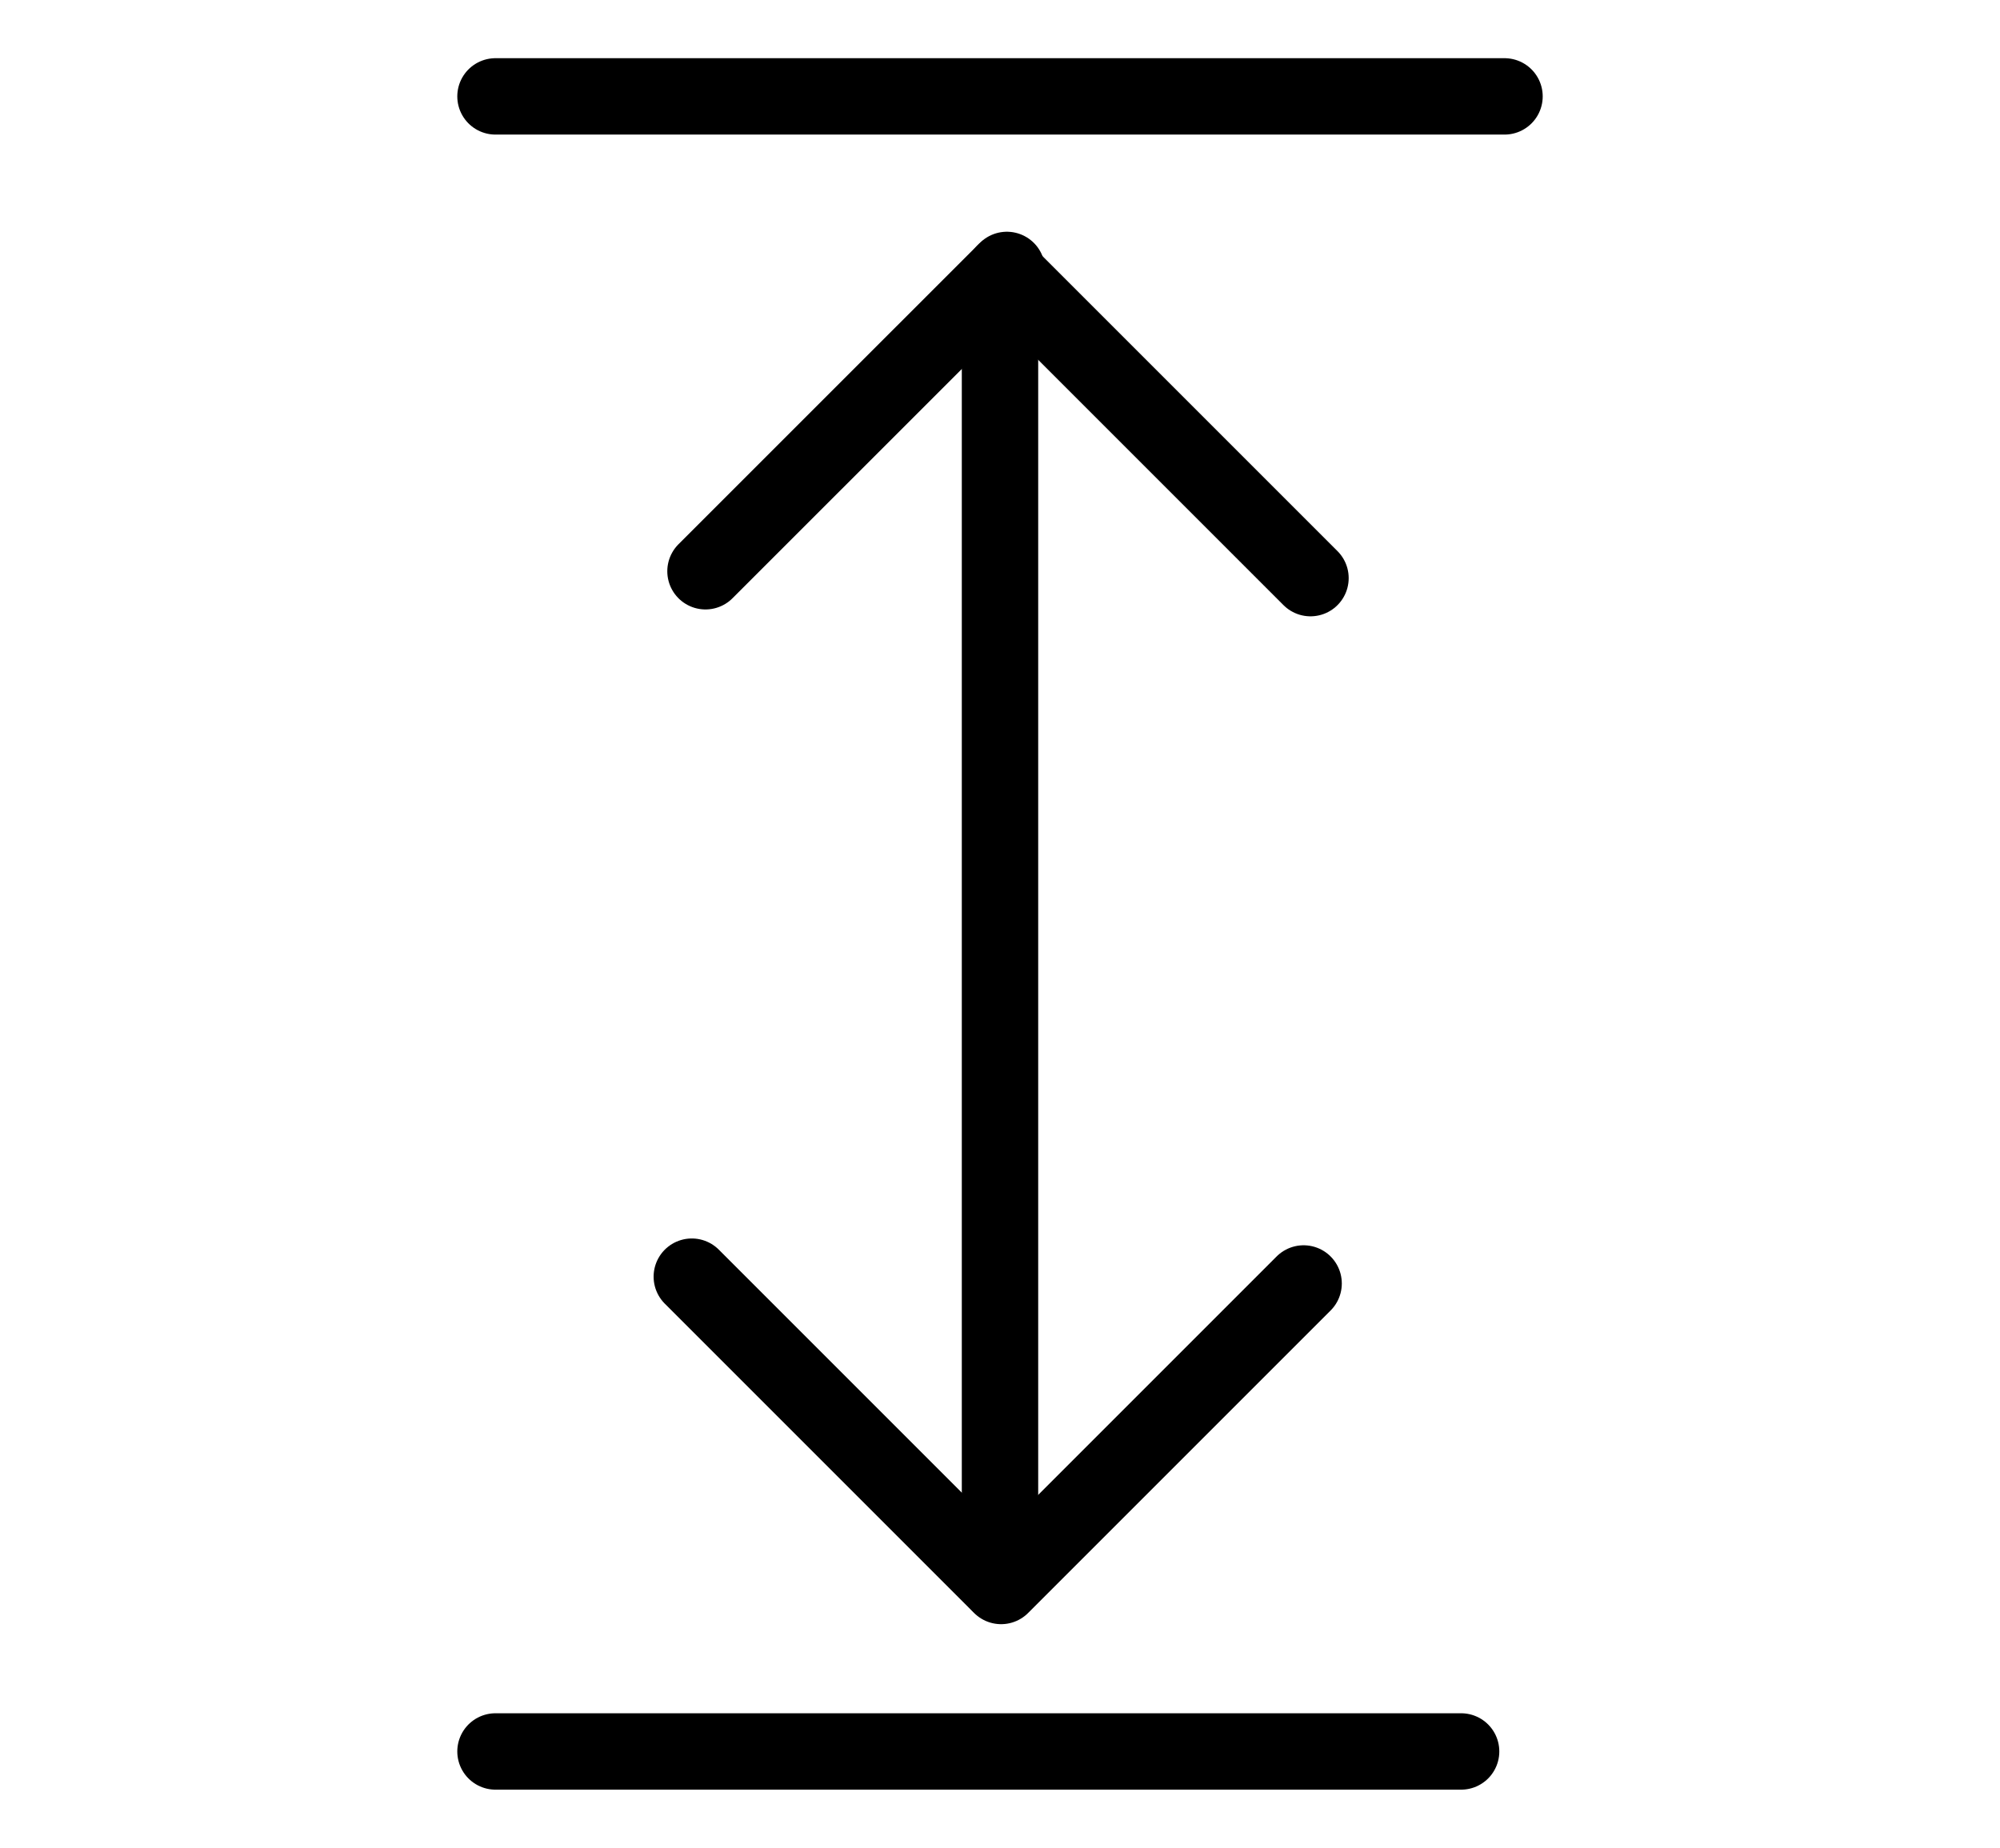
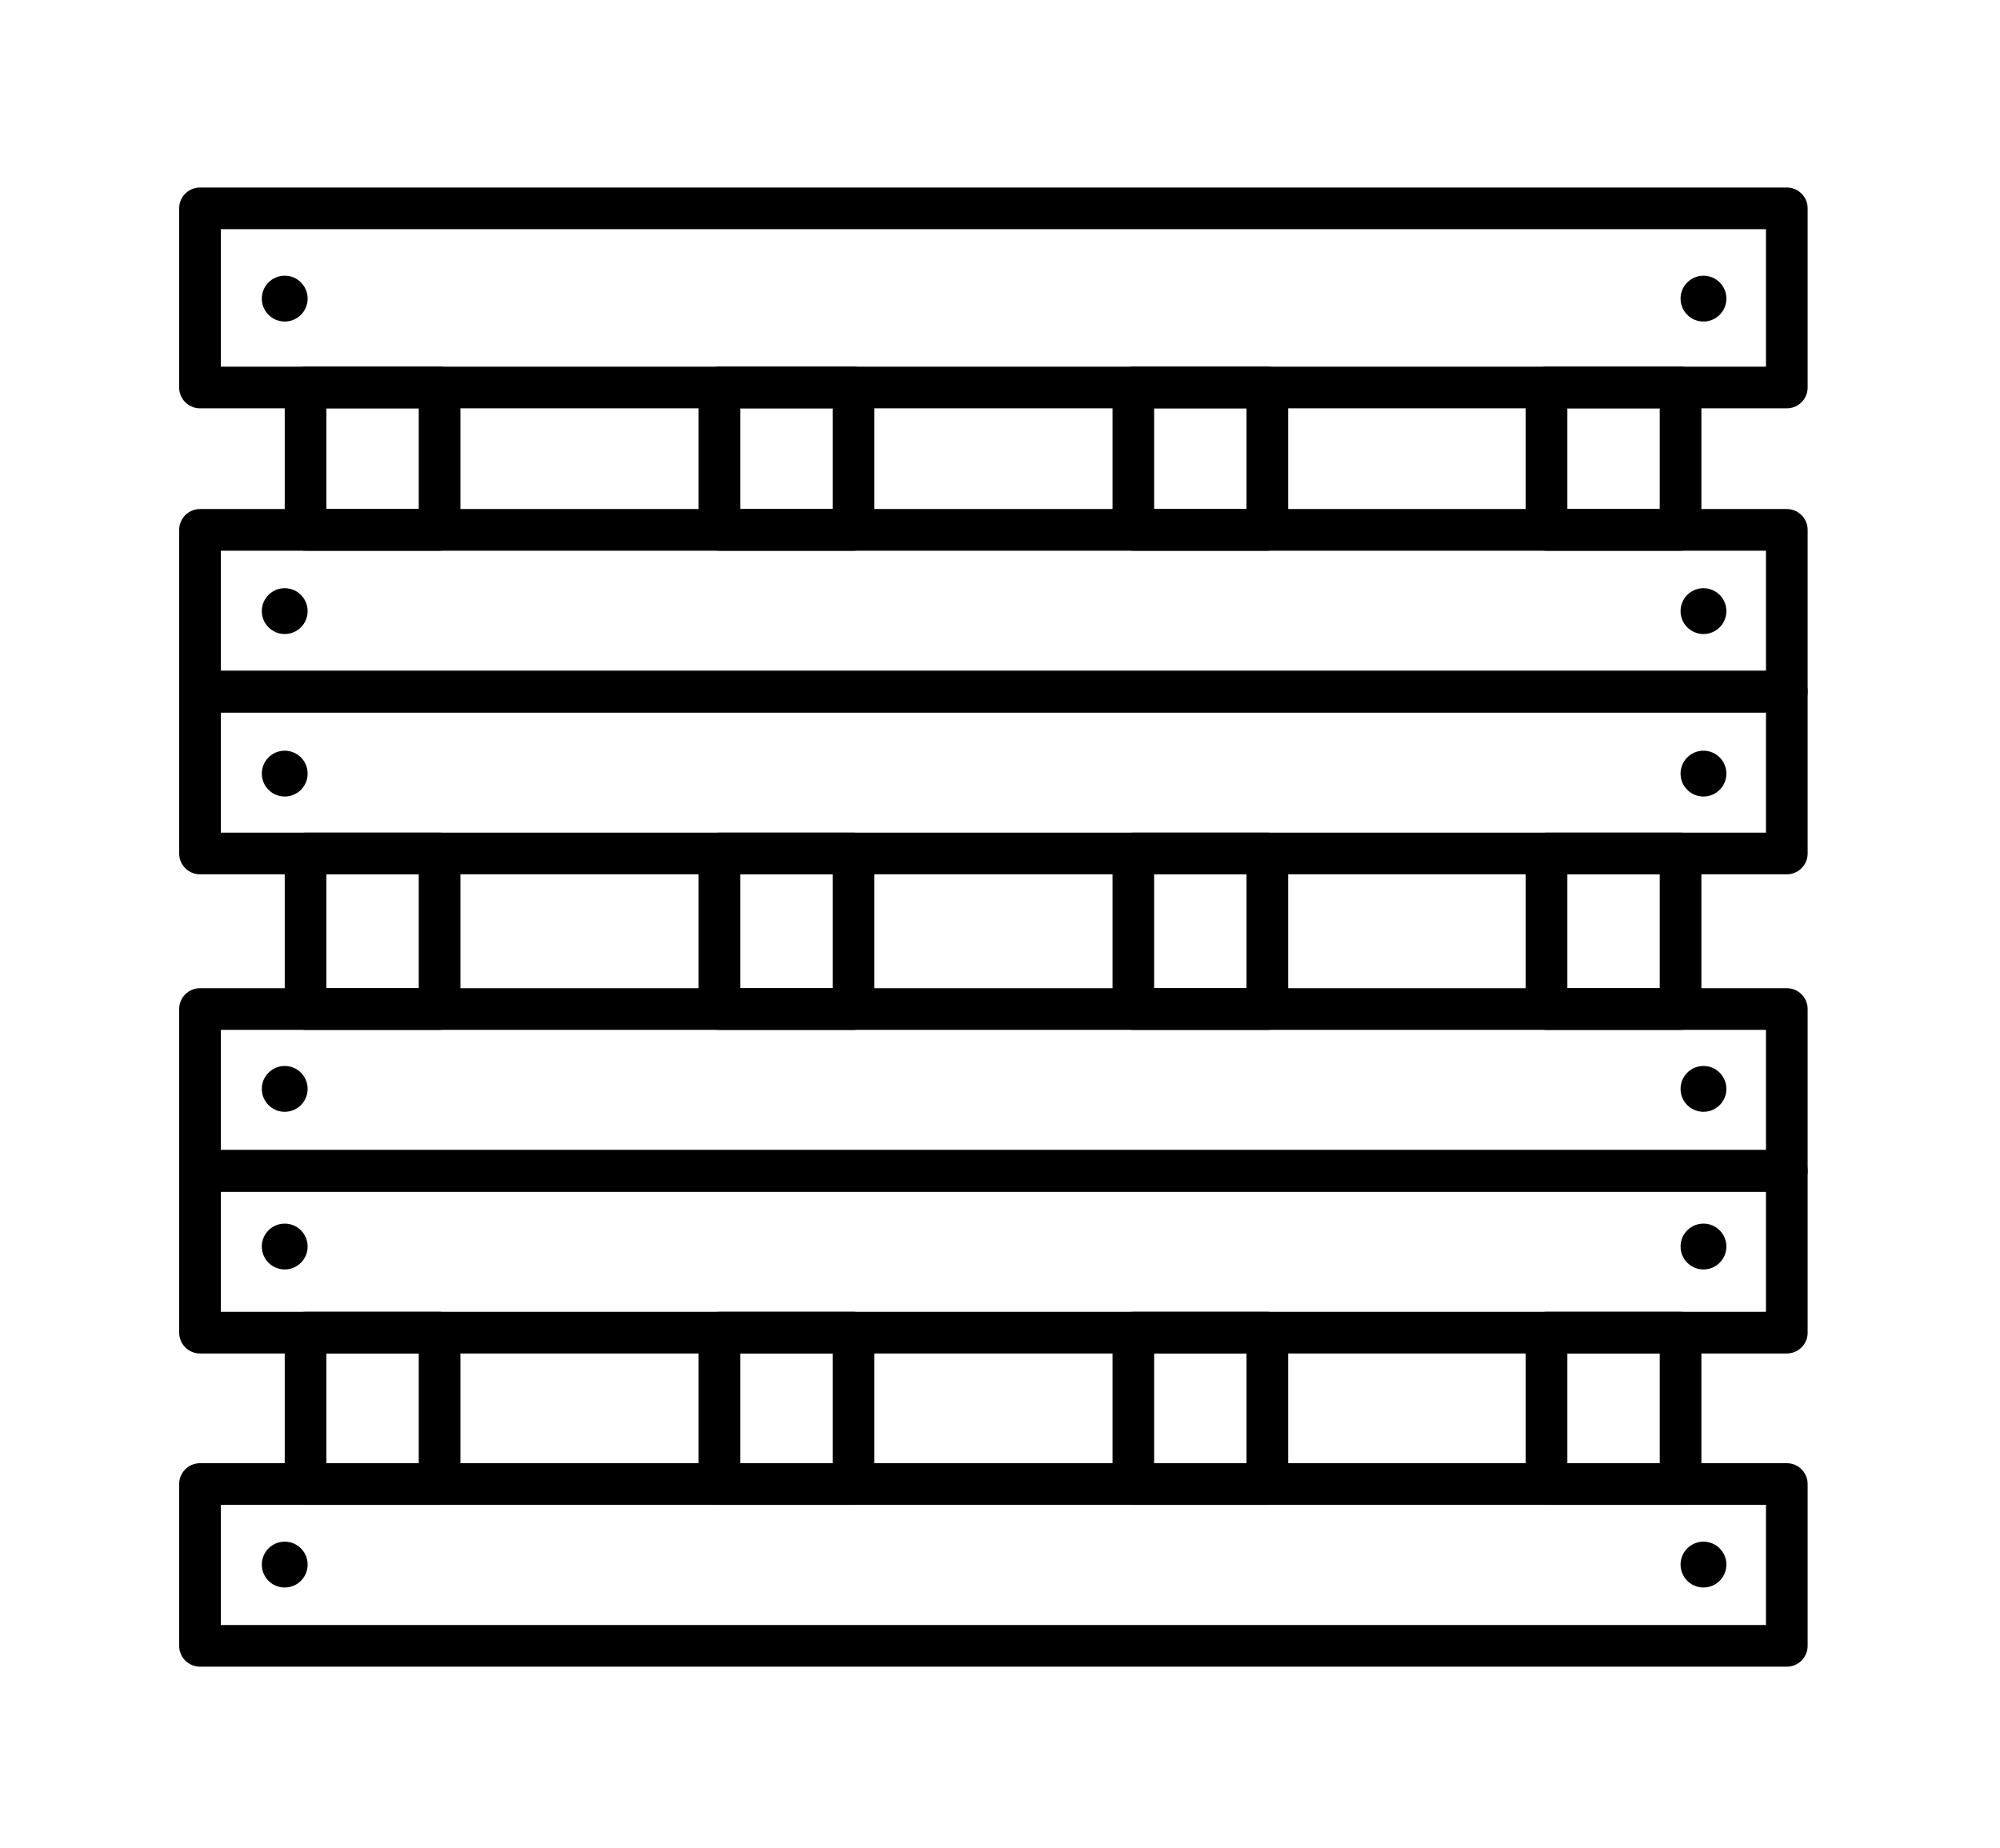
<svg xmlns="http://www.w3.org/2000/svg" version="1.1" id="Capa_1" x="0px" y="0px" viewBox="0 0 288 266.1" style="enable-background:new 0 0 288 266.1;" xml:space="preserve">
  <style type="text/css">
- 	.st0{fill:none;stroke:#000000;stroke-width:11;stroke-linecap:round;stroke-linejoin:round;stroke-miterlimit:10;}
+ 	.st0{fill:none;stroke:#000000;stroke-width:6;stroke-linecap:round;stroke-linejoin:round;stroke-miterlimit:10;}
</style>
  <g>
-     <line class="st0" x1="71.35" y1="13.88" x2="216.65" y2="13.88" />
-     <line class="st0" x1="101.59" y1="82.26" x2="144.99" y2="38.87" />
-     <line class="st0" x1="188.71" y1="83.25" x2="144.66" y2="39.2" />
-     <line class="st0" x1="144" y1="222.3" x2="144" y2="44.78" />
-     <line class="st0" x1="99.62" y1="183.84" x2="143.67" y2="227.89" />
-     <line class="st0" x1="187.72" y1="184.82" x2="144.16" y2="228.38" />
-     <line class="st0" x1="71.35" y1="252.21" x2="210.4" y2="252.21" />
+     <rect x="28.8" y="30" class="st0" width="228.5" height="25.8" />
+     <rect x="28.8" y="76.3" class="st0" width="228.5" height="23.3" />
+     <rect x="28.8" y="99.6" class="st0" width="228.5" height="23.3" />
+     <rect x="28.8" y="145.3" class="st0" width="228.5" height="23.3" />
+     <rect x="28.8" y="168.6" class="st0" width="228.5" height="23.3" />
+     <rect x="28.8" y="213.7" class="st0" width="228.5" height="23.3" />
+     <rect x="44" y="191.9" class="st0" width="19.3" height="21.8" />
+     <rect x="103.6" y="191.9" class="st0" width="19.3" height="21.8" />
+     <rect x="163.2" y="191.9" class="st0" width="19.3" height="21.8" />
+     <rect x="222.7" y="191.9" class="st0" width="19.3" height="21.8" />
+     <rect x="44" y="122.9" class="st0" width="19.3" height="22.4" />
+     <rect x="103.6" y="122.9" class="st0" width="19.3" height="22.4" />
+     <rect x="163.2" y="122.9" class="st0" width="19.3" height="22.4" />
+     <rect x="222.7" y="122.9" class="st0" width="19.3" height="22.4" />
+     <rect x="44" y="55.8" class="st0" width="19.3" height="20.5" />
+     <rect x="103.6" y="55.8" class="st0" width="19.3" height="20.5" />
+     <rect x="163.2" y="55.8" class="st0" width="19.3" height="20.5" />
+     <rect x="222.7" y="55.8" class="st0" width="19.3" height="20.5" />
+     <circle cx="41" cy="43" r="3.3" />
+     <circle cx="245.3" cy="43" r="3.3" />
+     <circle cx="41" cy="88" r="3.3" />
+     <circle cx="245.3" cy="88" r="3.3" />
+     <circle cx="41" cy="111.4" r="3.3" />
+     <circle cx="245.3" cy="111.4" r="3.3" />
+     <circle cx="41" cy="156.8" r="3.3" />
+     <circle cx="245.3" cy="156.8" r="3.3" />
+     <circle cx="41" cy="179.5" r="3.3" />
+     <circle cx="245.3" cy="179.5" r="3.3" />
+     <circle cx="41" cy="225.3" r="3.3" />
+     <circle cx="245.3" cy="225.3" r="3.3" />
  </g>
</svg>
